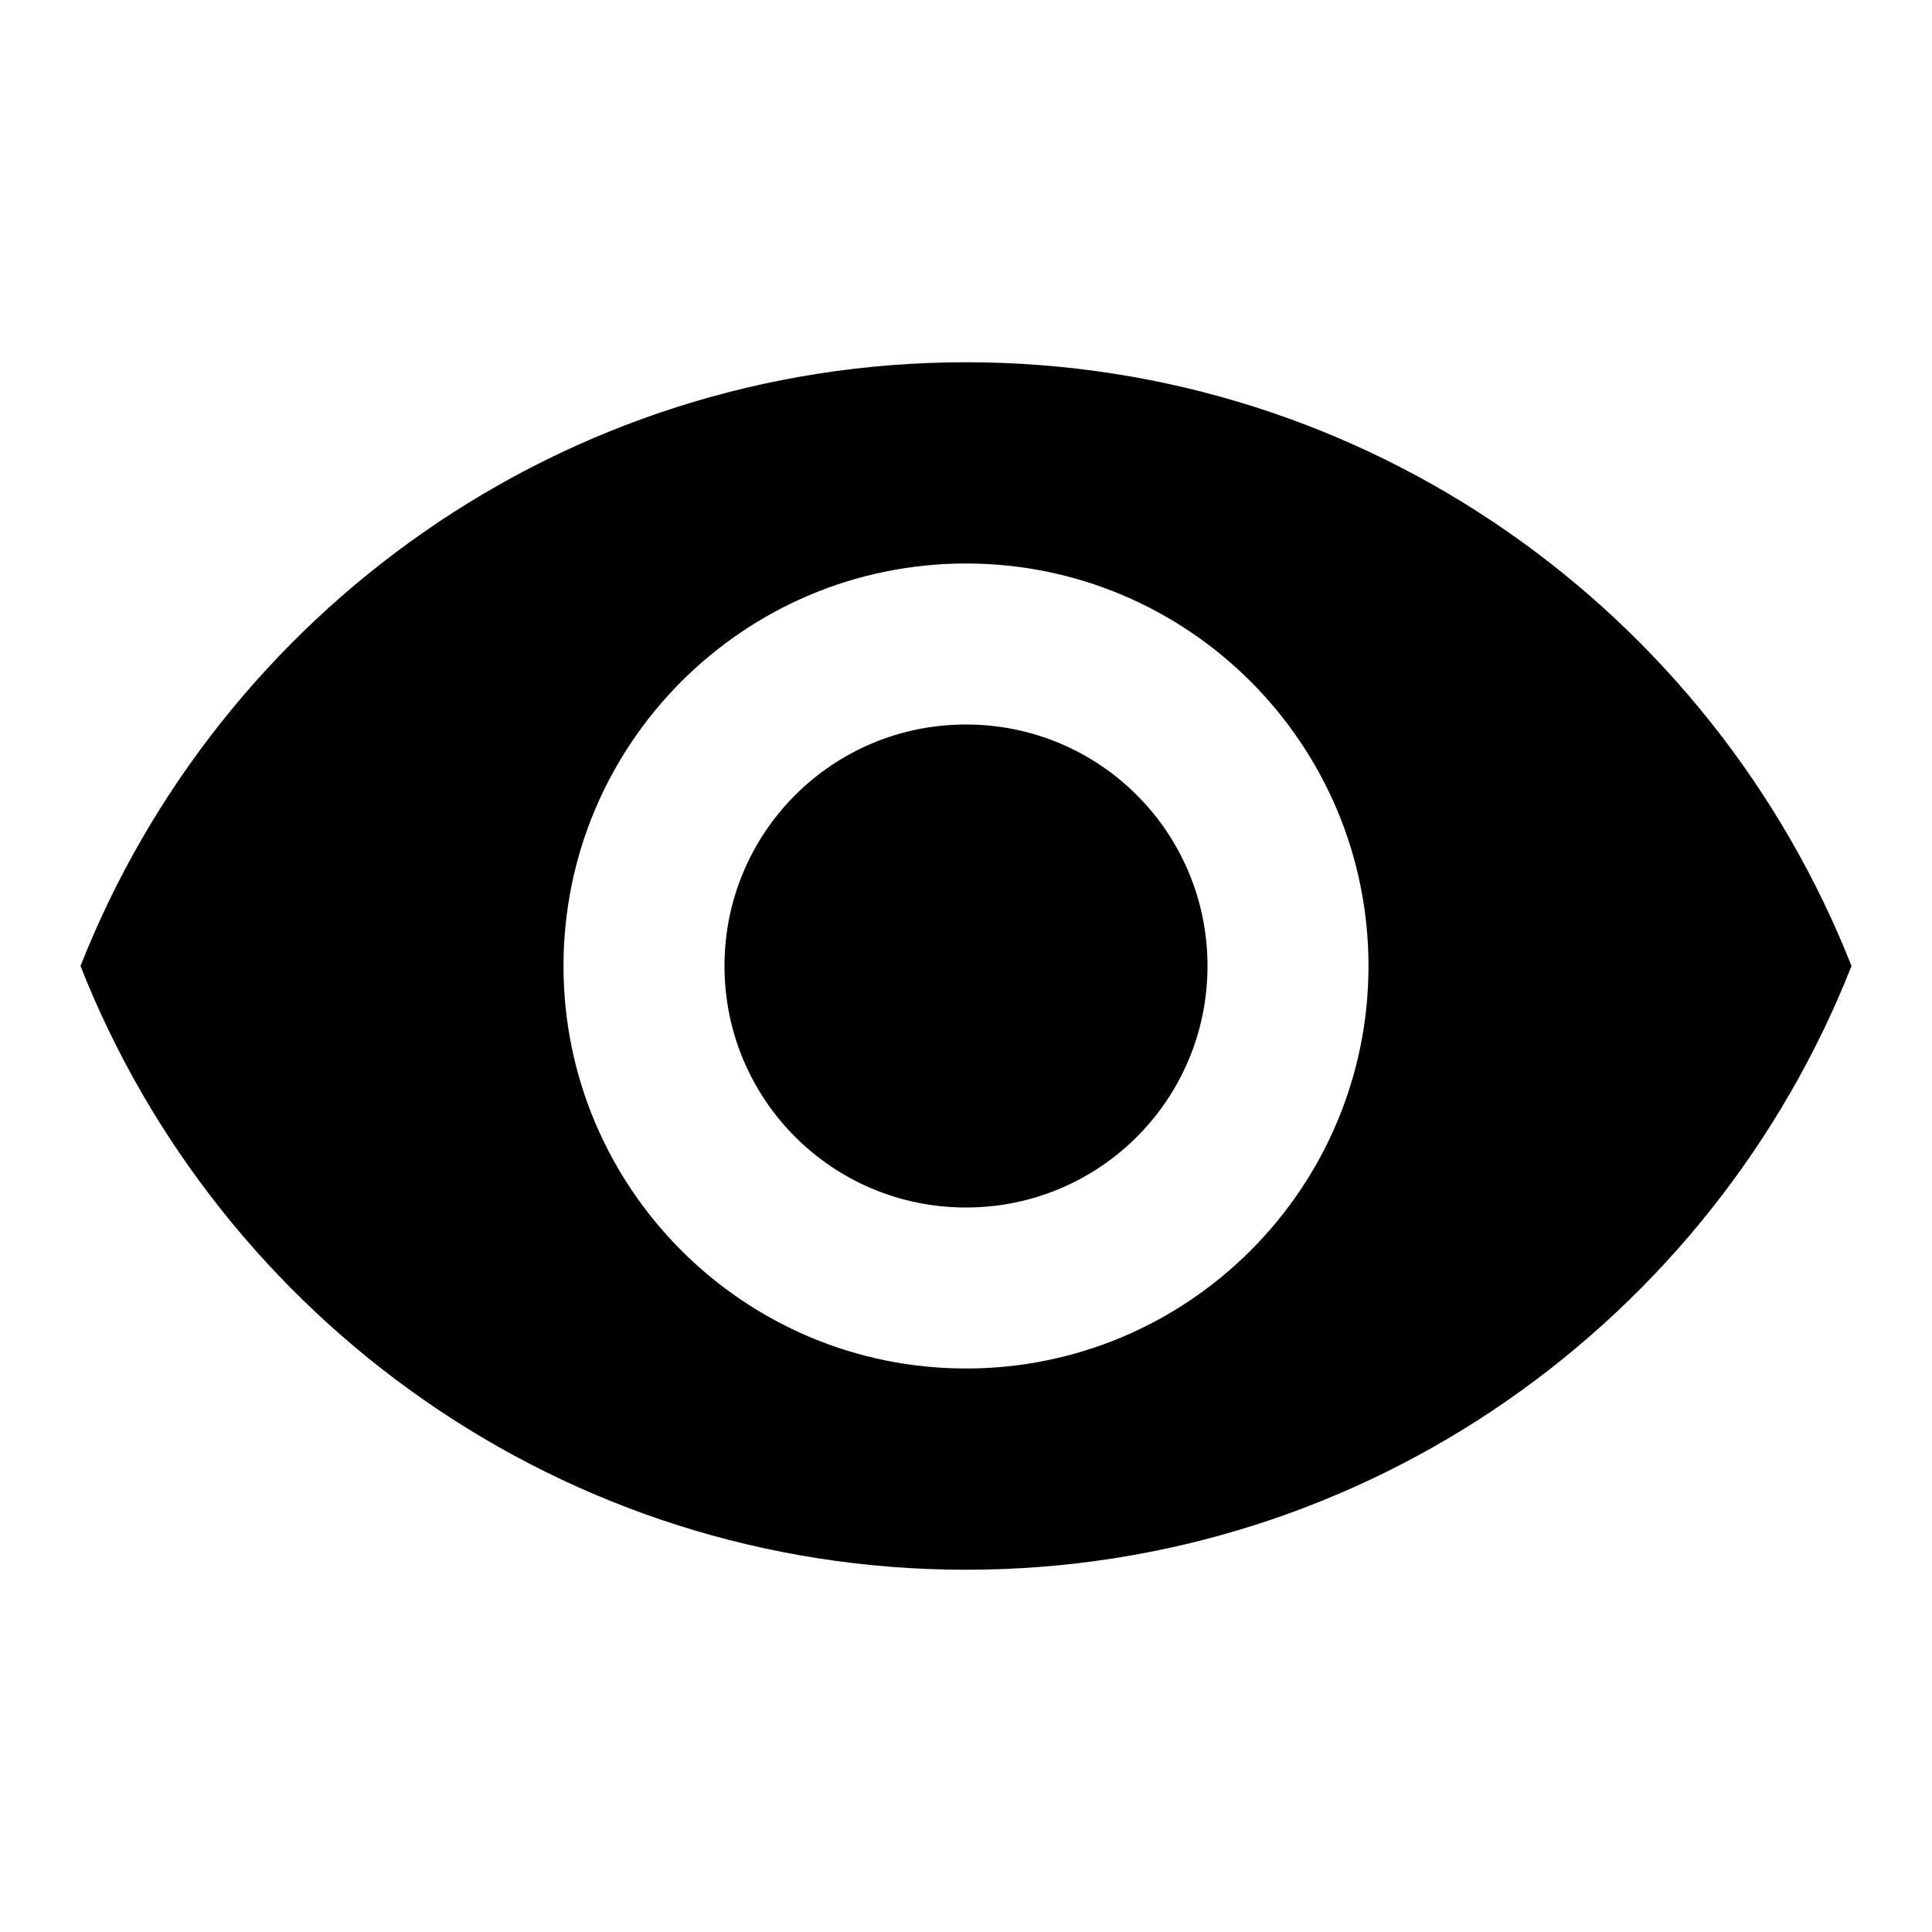
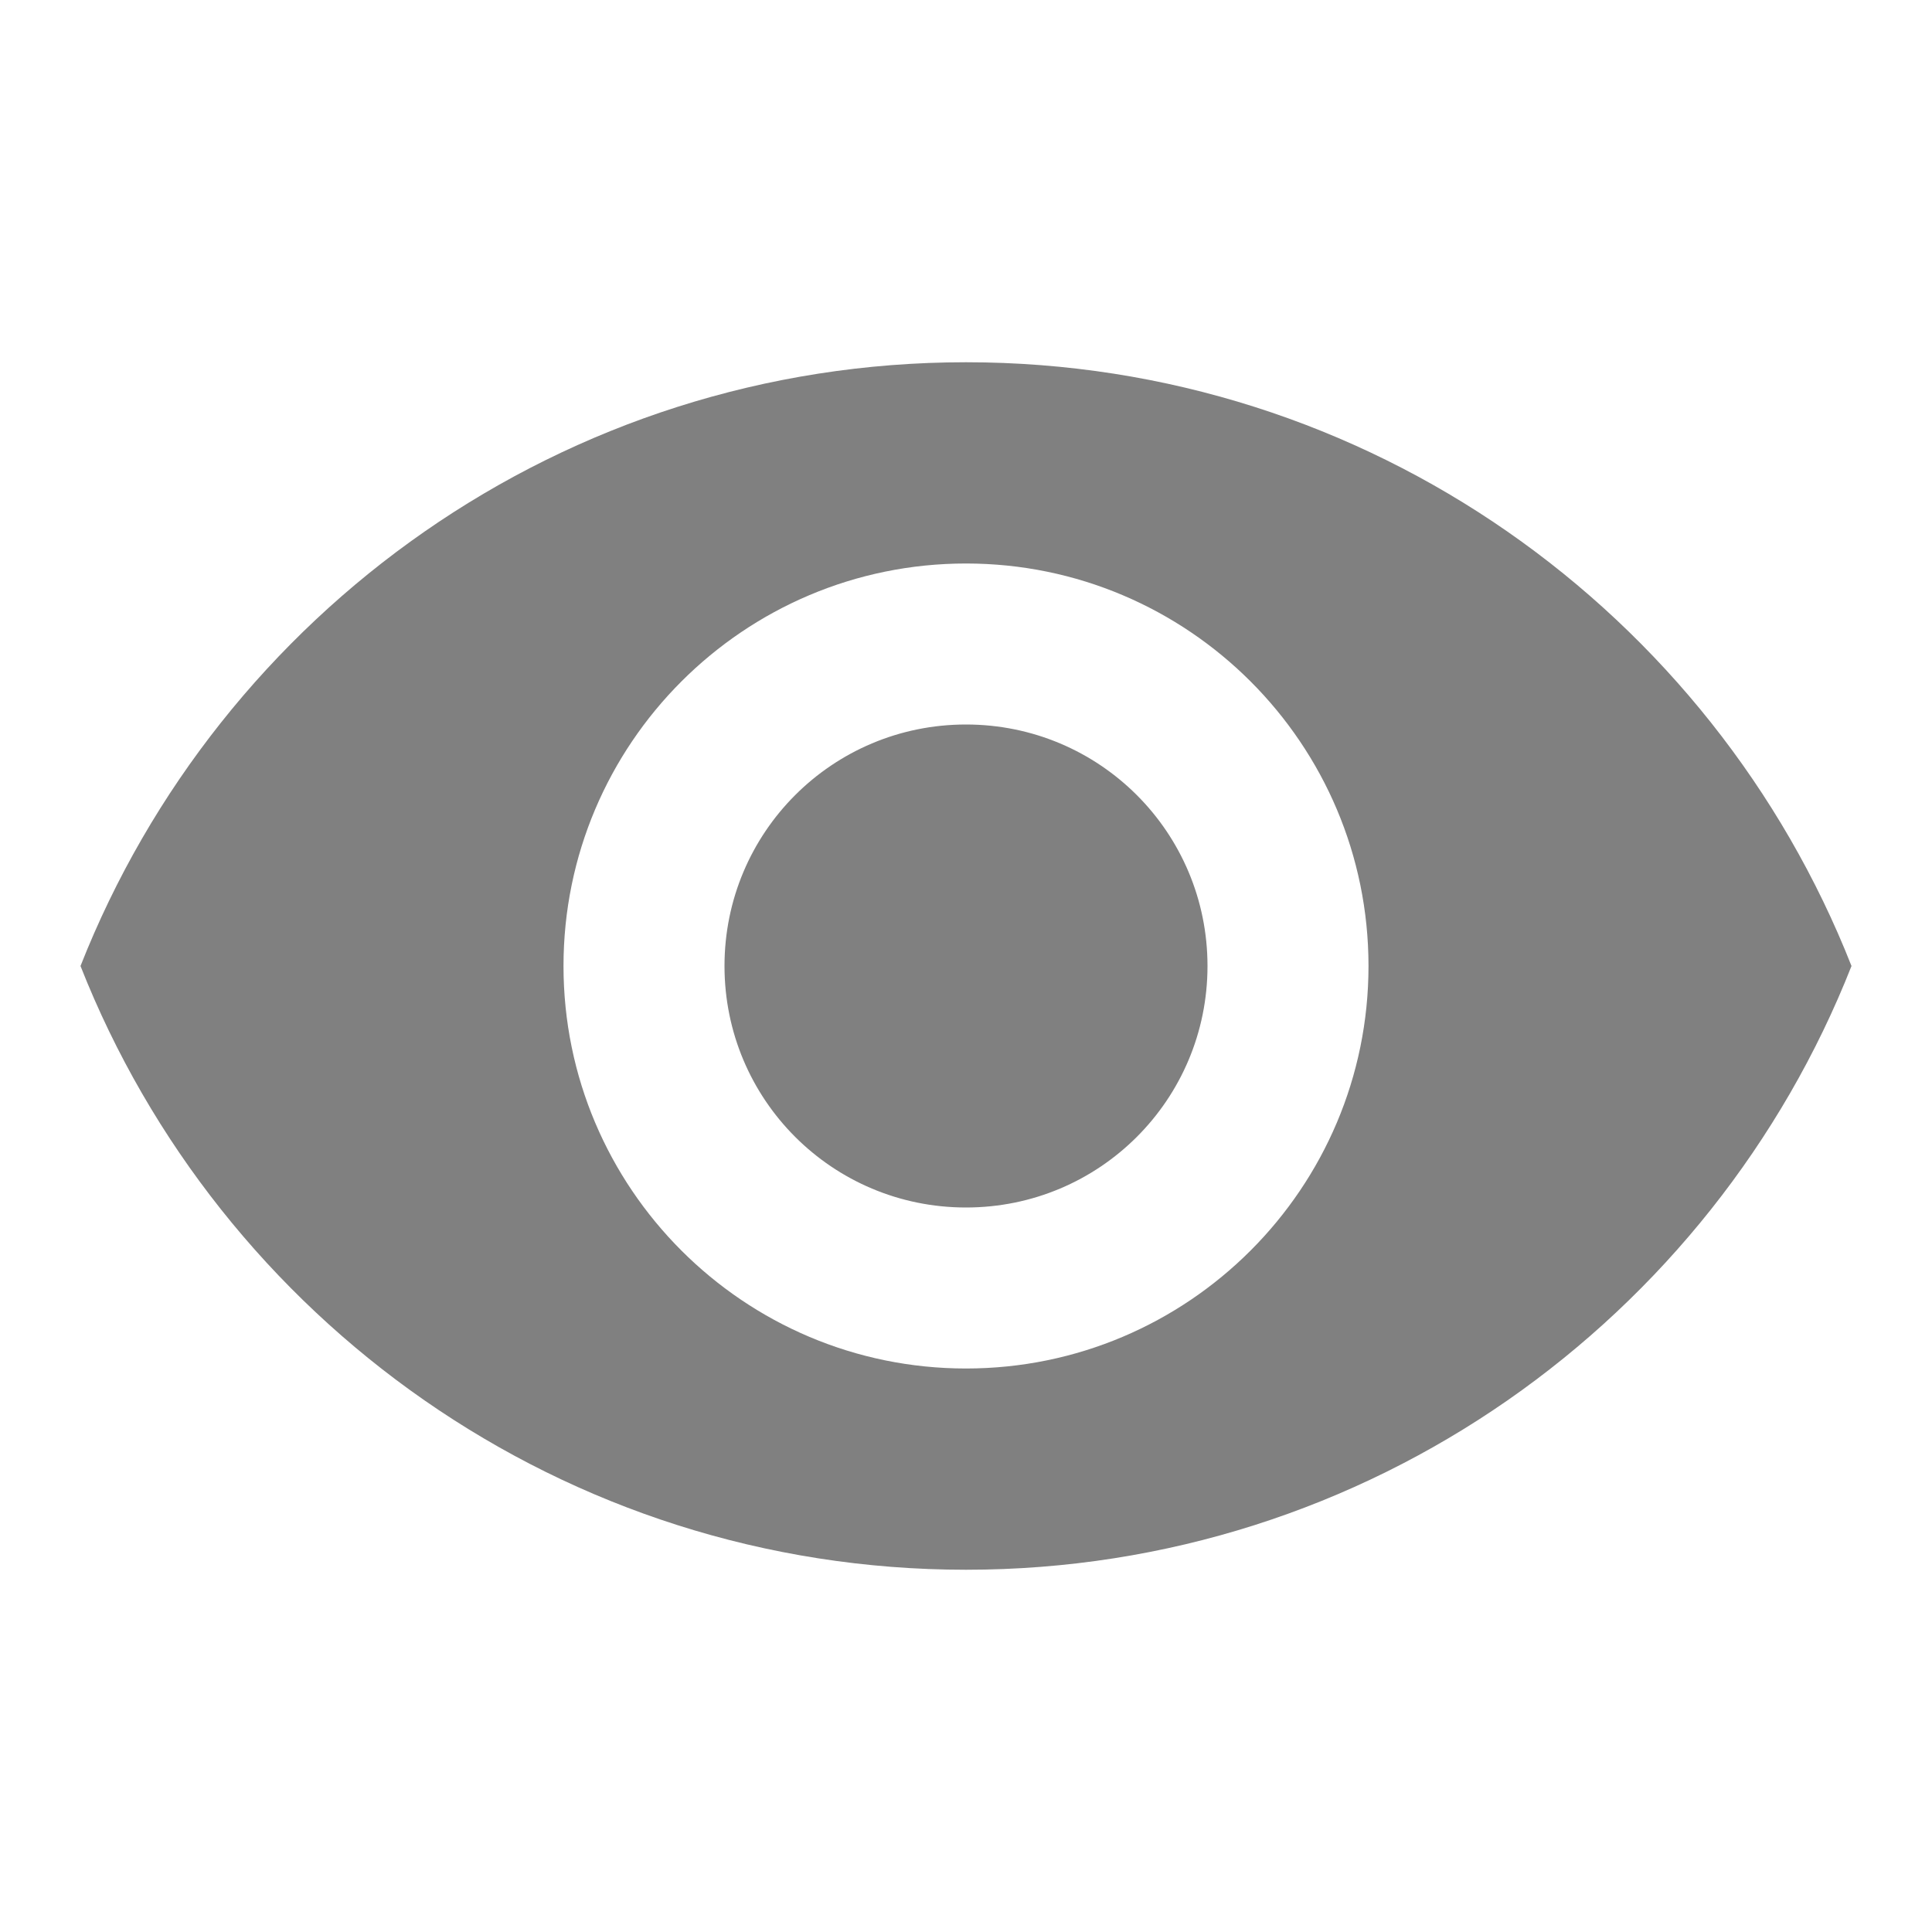
- <svg xmlns="http://www.w3.org/2000/svg" width="24" height="24" viewBox="0 0 24 24">
+ <svg xmlns="http://www.w3.org/2000/svg" fill="gray" width="24" height="24" viewBox="0 0 24 24">
  <path d="M0 0h24v24H0z" fill="none" />
  <path d="M12 4.5C7 4.5 2.73 7.61 1 12c1.73 4.39 6 7.5 11 7.5s9.27-3.11 11-7.5c-1.73-4.39-6-7.5-11-7.5zM12 17c-2.76 0-5-2.24-5-5s2.24-5 5-5 5 2.24 5 5-2.24 5-5 5zm0-8c-1.66 0-3 1.34-3 3s1.34 3 3 3 3-1.34 3-3-1.34-3-3-3z" />
</svg>
